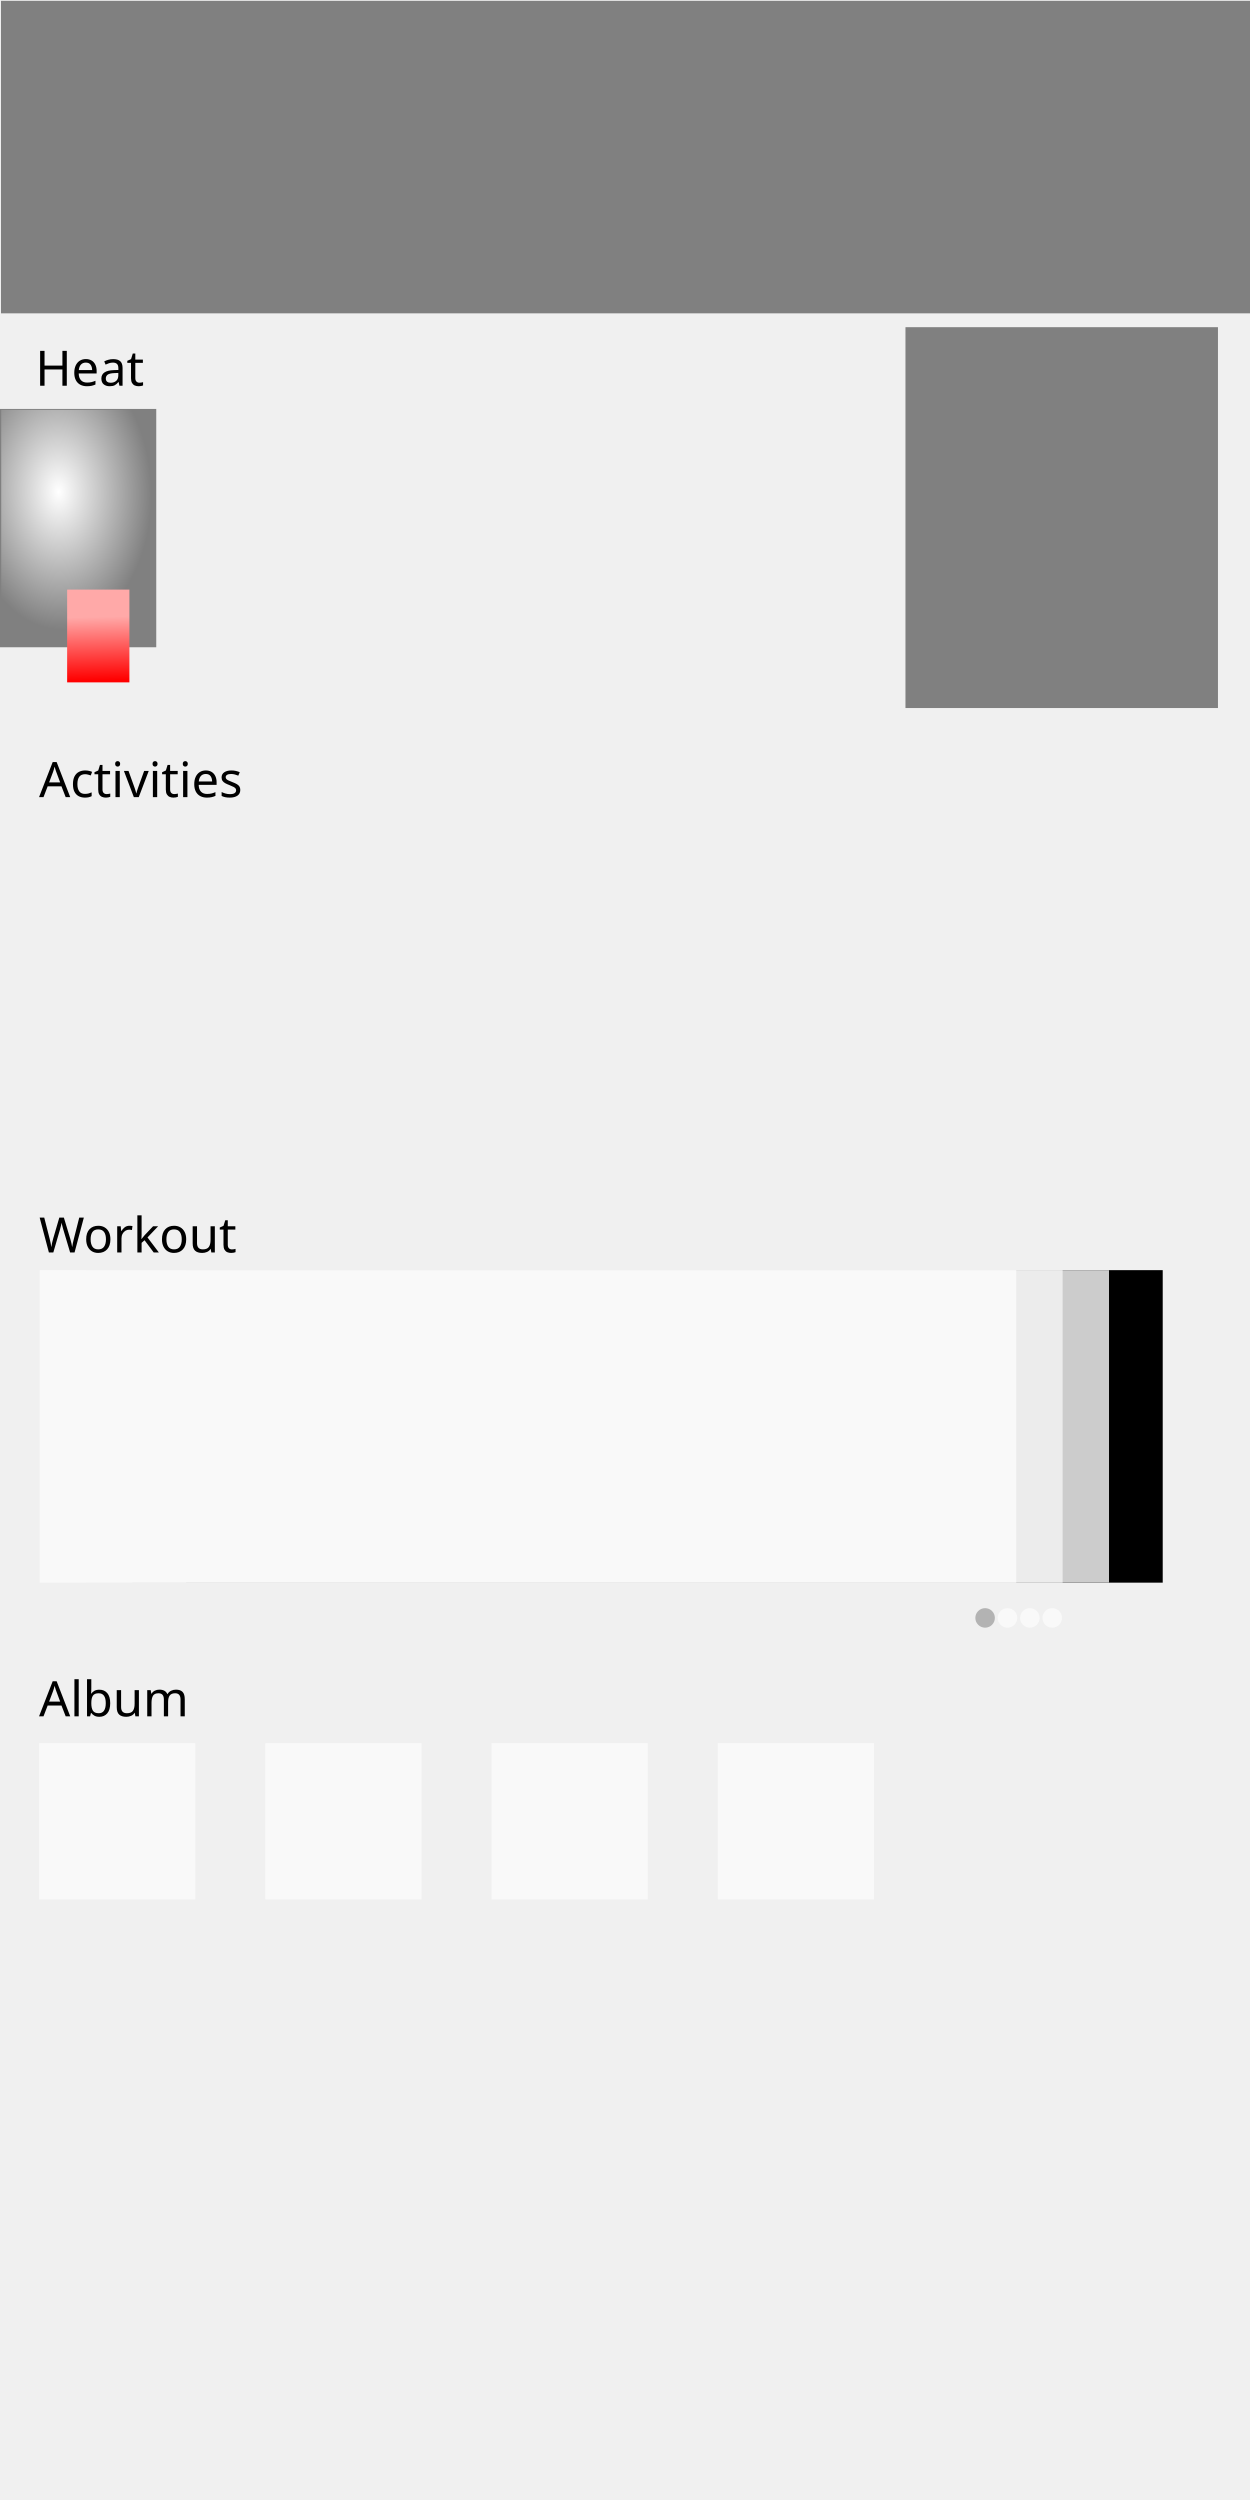
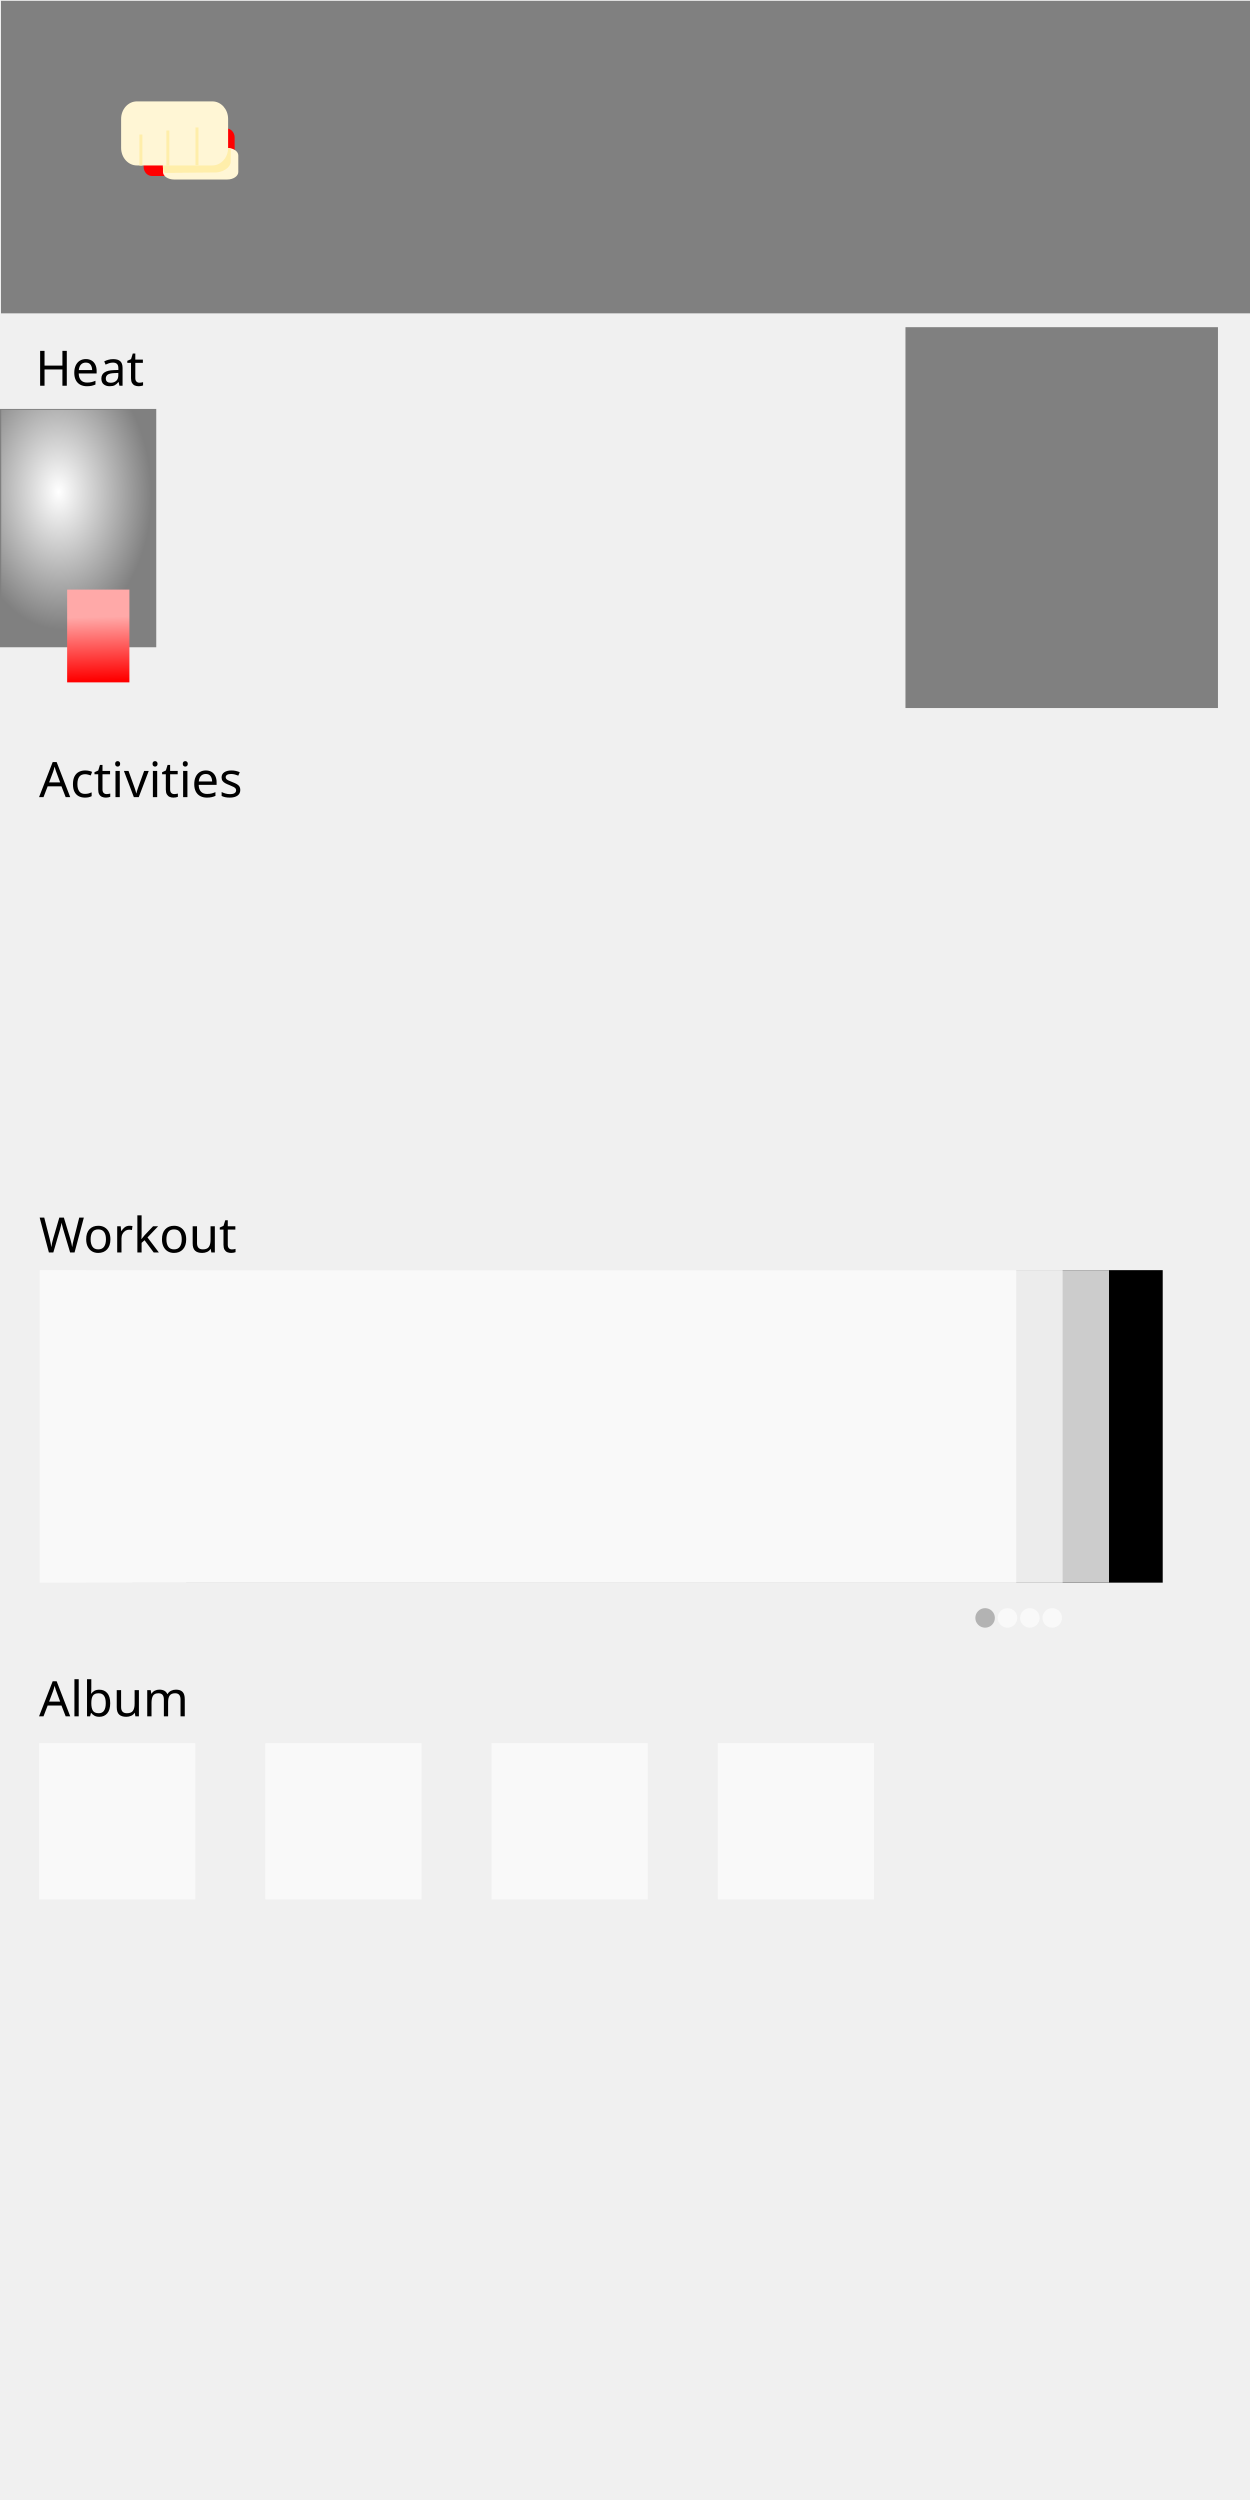
<svg xmlns="http://www.w3.org/2000/svg" xmlns:xlink="http://www.w3.org/1999/xlink" width="1024" height="2048" id="svg2" version="1.1">
  <defs id="defs4">
    <marker orient="auto" refY="0.0" refX="0.0" id="EmptyTriangleInL" style="overflow:visible">
      <path id="path4013" d="M 5.77,0.0 L -2.88,5.0 L -2.88,-5.0 L 5.77,0.0 z " style="fill-rule:evenodd;fill:#FFFFFF;stroke:#000000;stroke-width:1.0pt;marker-start:none" transform="scale(-0.8) translate(-6,0)" />
    </marker>
    <marker orient="auto" refY="0.0" refX="0.0" id="EmptyTriangleOutL" style="overflow:visible">
      <path id="path4022" d="M 5.77,0.0 L -2.88,5.0 L -2.88,-5.0 L 5.77,0.0 z " style="fill-rule:evenodd;fill:#FFFFFF;stroke:#000000;stroke-width:1.0pt;marker-start:none" transform="scale(0.8) translate(-6,0)" />
    </marker>
    <marker orient="auto" refY="0.0" refX="0.0" id="Arrow1Lend" style="overflow:visible;">
      <path id="path3864" d="M 0.0,0.0 L 5.0,-5.0 L -12.5,0.0 L 5.0,5.0 L 0.0,0.0 z " style="fill-rule:evenodd;stroke:#000000;stroke-width:1.0pt;marker-start:none;" transform="scale(0.8) rotate(180) translate(12.5,0)" />
    </marker>
    <marker orient="auto" refY="0.0" refX="0.0" id="Arrow1Lstart" style="overflow:visible">
      <path id="path3861" d="M 0.0,0.0 L 5.0,-5.0 L -12.5,0.0 L 5.0,5.0 L 0.0,0.0 z " style="fill-rule:evenodd;stroke:#000000;stroke-width:1.0pt;marker-start:none" transform="scale(0.8) translate(12.5,0)" />
    </marker>
    <linearGradient id="linearGradient3080">
      <stop style="stop-color:#ff0000;stop-opacity:1;" offset="0" id="stop3082" />
      <stop style="stop-color:#ffa9a8;stop-opacity:1;" offset="1" id="stop3084" />
    </linearGradient>
    <linearGradient id="linearGradient3064">
      <stop style="stop-color:#ffffff;stop-opacity:1;" offset="0" id="stop3066" />
      <stop style="stop-color:#ffffff;stop-opacity:0;" offset="1" id="stop3068" />
    </linearGradient>
    <radialGradient xlink:href="#linearGradient3064" id="radialGradient3070" cx="52.447" cy="-637.109" fx="52.447" fy="-637.109" r="64" gradientUnits="userSpaceOnUse" gradientTransform="matrix(-0.3638613,1.667901,-1.132437,-0.5747608,-654.402,-1046.424)" />
    <linearGradient xlink:href="#linearGradient3080" id="linearGradient3086" x1="106" y1="-517.638" x2="105.238" y2="-550.472" gradientUnits="userSpaceOnUse" gradientTransform="matrix(1.59375,0,0,1.583333,-88.4375,381.3721)" />
  </defs>
  <g id="layer1" transform="translate(0,995.6378)">
    <rect style="fill:#808080;fill-opacity:1;stroke:none" id="rect2993" width="1025.293" height="256" x="0.812" y="-994.951" />
    <rect style="fill:#808080;fill-opacity:1;stroke:none" id="rect2997" width="256" height="312" x="741.758" y="-727.608" />
    <text xml:space="preserve" style="font-size:40px;font-style:normal;font-variant:normal;font-weight:normal;font-stretch:normal;text-align:start;line-height:125%;letter-spacing:0px;word-spacing:0px;writing-mode:lr-tb;text-anchor:start;fill:#000000;fill-opacity:1;stroke:none;font-family:Sans;-inkscape-font-specification:Sans" x="29" y="-679.638" id="text3020">
      <tspan id="tspan3022" x="29" y="-679.638">Heat</tspan>
    </text>
    <rect style="fill:#808080;fill-opacity:1;stroke:none" id="rect3024" width="128" height="195.238" x="0" y="-660.638" />
    <rect style="fill:url(#radialGradient3070);fill-opacity:1;stroke:none" id="rect3024-9" width="128" height="195.238" x="1" y="-659.876" />
    <rect style="fill:url(#linearGradient3086);fill-opacity:1;stroke:none" id="rect3026" width="51" height="76" x="55" y="-512.638" />
    <text xml:space="preserve" style="font-size:40px;font-style:normal;font-variant:normal;font-weight:normal;font-stretch:normal;text-align:start;line-height:125%;letter-spacing:0px;word-spacing:0px;writing-mode:lr-tb;text-anchor:start;fill:#000000;fill-opacity:1;stroke:none;font-family:Sans;-inkscape-font-specification:Sans" x="32" y="30.362" id="text3020-4">
      <tspan id="tspan3022-3" x="32" y="30.362">Workout</tspan>
    </text>
    <rect style="fill:#000000;fill-opacity:1;stroke:none" id="rect4897" width="800" height="256" x="152.5" y="44.87" />
    <rect style="fill:#cccccc;fill-opacity:1;stroke:none" id="rect4897-6" width="800" height="256" x="108.5" y="44.87" />
    <rect style="fill:#ececec;fill-opacity:1;stroke:none" id="rect4897-1" width="800" height="256" x="70.5" y="44.87" />
    <rect style="fill:#f9f9f9;fill-opacity:1;stroke:none" id="rect4897-8" width="800" height="256" x="32.5" y="44.87" />
    <text xml:space="preserve" style="font-size:40px;font-style:normal;font-variant:normal;font-weight:normal;font-stretch:normal;text-align:start;line-height:125%;letter-spacing:0px;word-spacing:0px;writing-mode:lr-tb;text-anchor:start;fill:#000000;fill-opacity:1;stroke:none;font-family:Sans;-inkscape-font-specification:Sans" x="32" y="-342.638" id="text3020-4-8">
      <tspan id="tspan3022-3-5" x="32" y="-342.638">Activities</tspan>
    </text>
    <text xml:space="preserve" style="font-size:40px;font-style:normal;font-variant:normal;font-weight:normal;font-stretch:normal;text-align:start;line-height:125%;letter-spacing:0px;word-spacing:0px;writing-mode:lr-tb;text-anchor:start;fill:#000000;fill-opacity:1;stroke:none;font-family:Sans;-inkscape-font-specification:Sans" x="32" y="410.362" id="text3020-4-5">
      <tspan id="tspan3022-3-6" x="32" y="410.362">Album </tspan>
    </text>
    <rect style="fill:#f9f9f9;fill-opacity:1;stroke:none" id="rect4988" width="128" height="128" x="32" y="432.362" />
    <rect style="fill:#f9f9f9;fill-opacity:1;stroke:none" id="rect4988-1" width="128" height="128" x="217.333" y="432.362" />
    <rect style="fill:#f9f9f9;fill-opacity:1;stroke:none" id="rect4988-6" width="128" height="128" x="402.667" y="432.362" />
    <rect style="fill:#f9f9f9;fill-opacity:1;stroke:none" id="rect4988-2" width="128" height="128" x="588" y="432.362" />
    <g id="g5081" transform="translate(0,-13)">
      <path transform="matrix(0.64,0,0,0.7619048,298.52,-677.8093)" d="m 807,1339.5 a 12.5,10.5 0 1 1 -25,0 12.5,10.5 0 1 1 25,0 z" id="path5022" style="fill:#b3b3b3;fill-opacity:1;stroke:none" />
      <path transform="matrix(0.64,0,0,0.7619048,316.8533,-677.8093)" d="m 807,1339.5 a 12.5,10.5 0 1 1 -25,0 12.5,10.5 0 1 1 25,0 z" id="path5022-1" style="fill:#f9f9f9;fill-opacity:1;stroke:none" />
      <path transform="matrix(0.64,0,0,0.7619048,353.52,-677.8093)" d="m 807,1339.5 a 12.5,10.5 0 1 1 -25,0 12.5,10.5 0 1 1 25,0 z" id="path5022-6" style="fill:#f9f9f9;fill-opacity:1;stroke:none" />
      <path transform="matrix(0.64,0,0,0.7619048,335.1867,-677.8093)" d="m 807,1339.5 a 12.5,10.5 0 1 1 -25,0 12.5,10.5 0 1 1 25,0 z" id="path5022-9" style="fill:#f9f9f9;fill-opacity:1;stroke:none" />
    </g>
+     <g transform="matrix(0.4053645,0,0,0.4379997,90.653,-1052.457)" id="g5471">
+       <rect ry="16.945" y="369.854" x="66.667" height="89.058" width="183.878" id="rect3932" style="fill:#ff0000;fill-opacity:1;stroke:none" />
+       <rect rx="22.403" ry="14.07" y="406.402" x="105.75" height="59.076" width="152.196" id="rect3887-1" style="fill:#fff6d5;fill-opacity:1;stroke:none" />
+       <path id="rect3887-1-8" d="m 127.731,406.719 c -11.98,0 -21.698,5.889 -22.294,13.344 l 0,22.438 c 2.38,5.849 -1.739,10.663 7.628,10.625 l 99.575,-0.875 c 11.266,-0.045 29.673,-7.584 29.86,-20.188 l 0.343,-23.75 c 0.003,-0.222 -0.017,-0.437 -0.031,-0.656 -2.506,-0.611 -5.239,-0.938 -8.096,-0.938 l -106.986,0 z" style="fill:#ffeeaa;fill-opacity:1;stroke:none" />
+       <rect rx="31.827" ry="32.776" y="319.359" x="21.122" height="119.802" width="216.222" id="rect3887" style="fill:#fff6d5;fill-opacity:1;stroke:none" />
+       <rect y="368.133" x="171.429" height="70.627" width="6" id="rect3063" style="fill:#ffeeaa;fill-opacity:1;stroke:none" />
+       <rect y="373.767" x="112.613" height="65.724" width="6" id="rect3063-6" style="fill:#ffeeaa;fill-opacity:1;stroke:none" />
+       <rect y="381.318" x="58.134" height="57.89" width="6" id="rect3063-91" style="fill:#ffeeaa;fill-opacity:1;stroke:none" />
+     </g>
  </g>
</svg>
